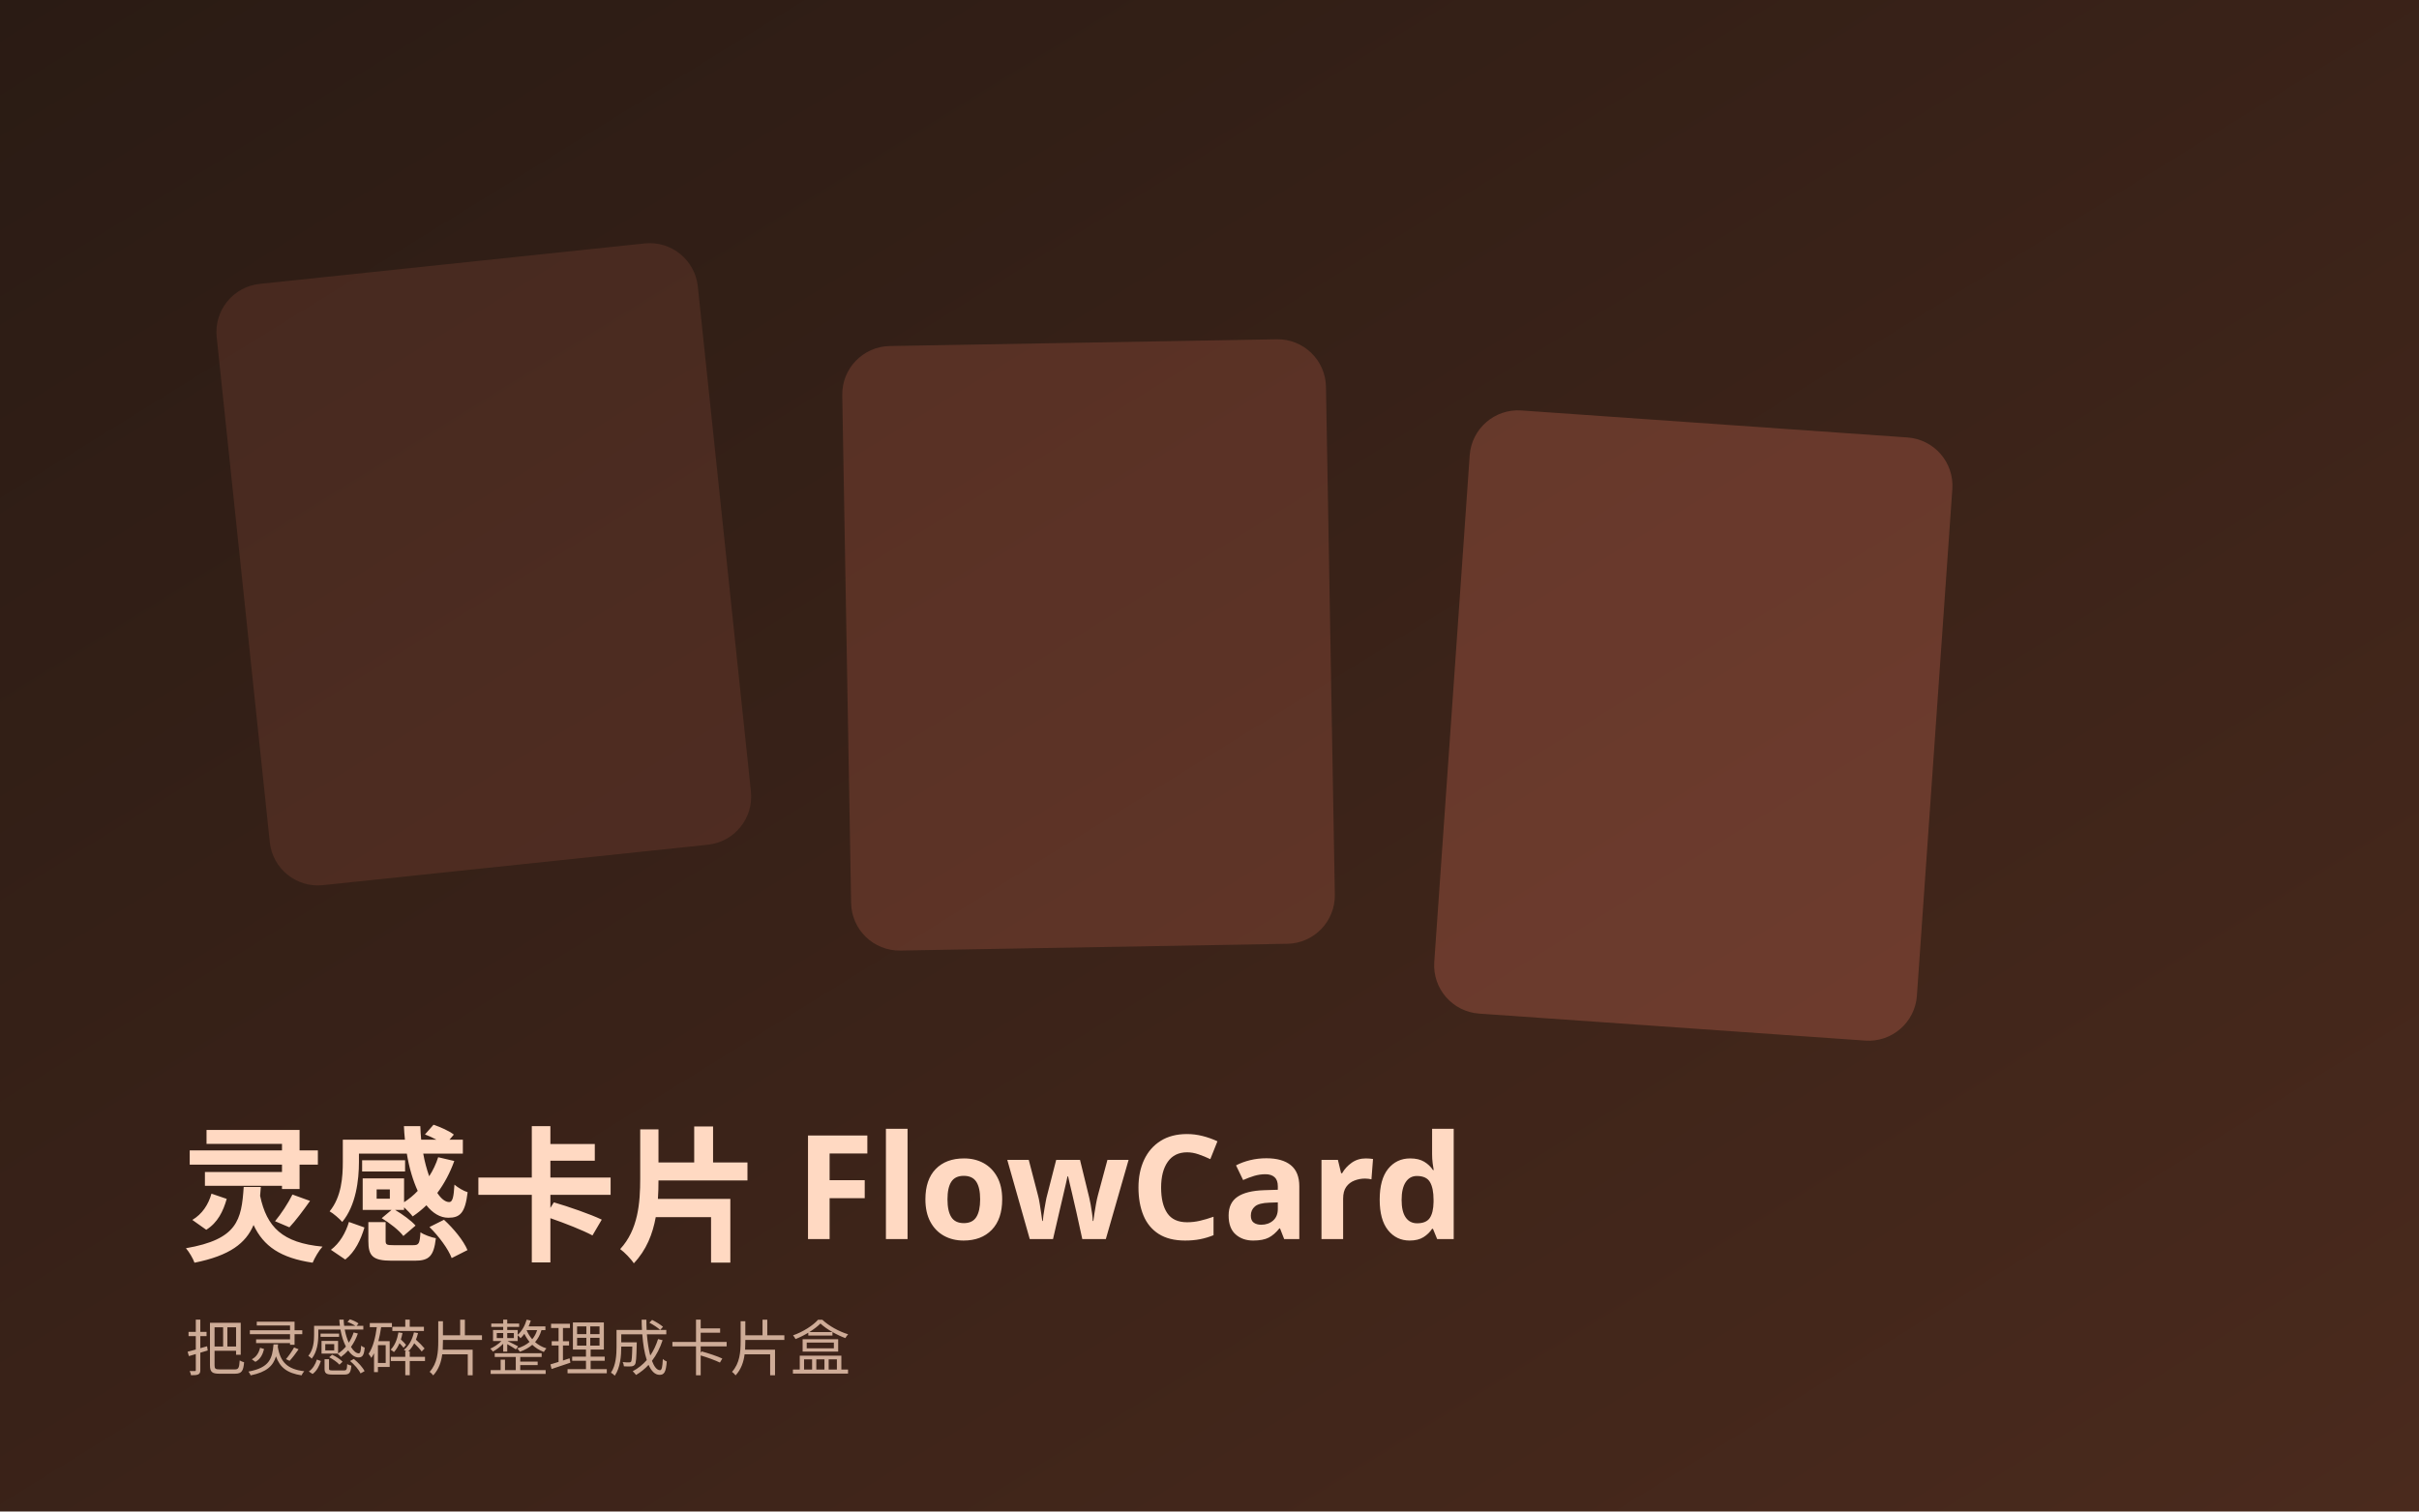
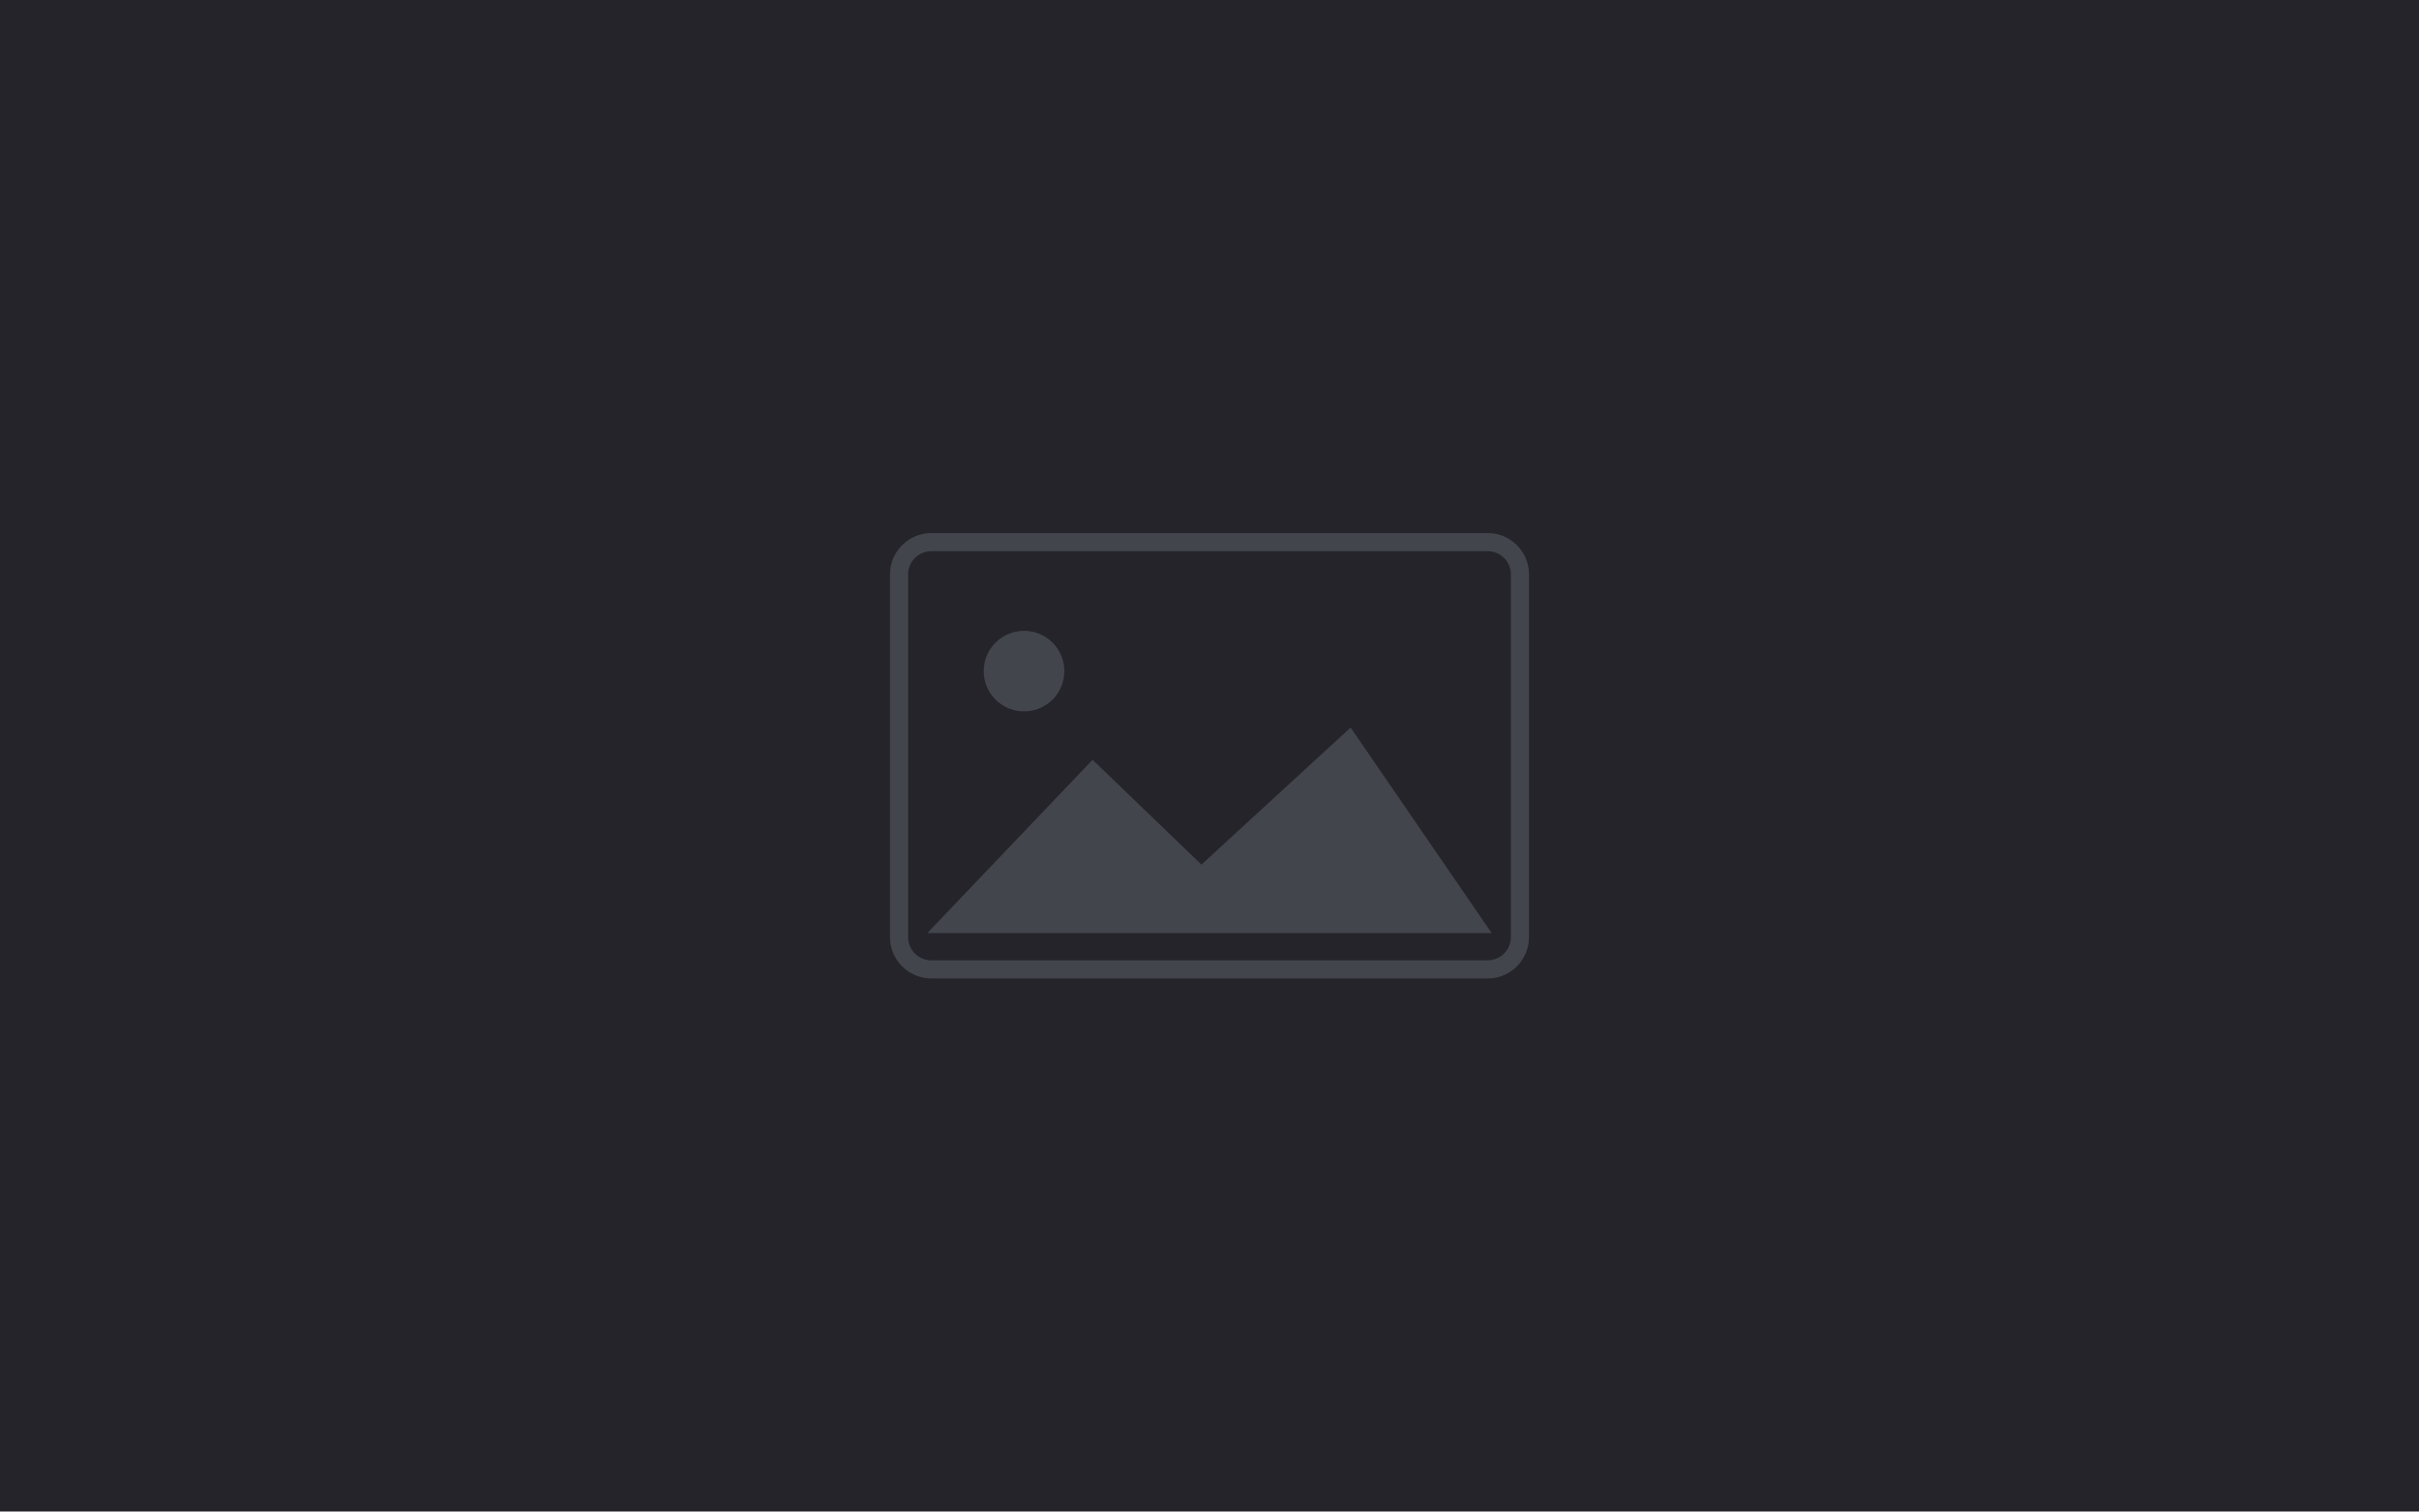
<svg xmlns="http://www.w3.org/2000/svg" viewBox="0 0 1200 750">
-   <defs>
-     <linearGradient id="g" x1="0" y1="0" x2="1" y2="1">
-       <stop offset="0" stop-color="#2A1B14" />
-       <stop offset="1" stop-color="#4A2A1D" />
-     </linearGradient>
-   </defs>
-   <rect width="1200" height="750" fill="url(#g)" />
-   <rect x="120" y="130" width="240" height="300" rx="24" fill="#E0745C" opacity="0.14" transform="rotate(-6 240 280)" />
-   <rect x="420" y="170" width="240" height="300" rx="24" fill="#E0745C" opacity="0.21" transform="rotate(-1 540 320)" />
-   <rect x="720" y="210" width="240" height="300" rx="24" fill="#E0745C" opacity="0.28" transform="rotate(4 840 360)" />
-   <text x="90" y="620" font-family="sans-serif" font-size="72" font-weight="bold" fill="#FFD9C2">灵感卡片 FlowCard</text>
-   <text x="92" y="680" font-family="sans-serif" font-size="30" fill="#FFD9C2" opacity="0.75">把灵感碎片整理成卡片盒</text>
+   <rect width="1200" height="750" fill="#24242A" />
+   <rect x="446" y="269" width="308" height="212" rx="16" fill="none" stroke="#43454D" stroke-width="9" />
+   <circle cx="508" cy="333" r="20" fill="#43454D" />
+   <path d="M460 463 L542 377 L596 429 L670 361 L740 463 Z" fill="#43454D" />
</svg>
